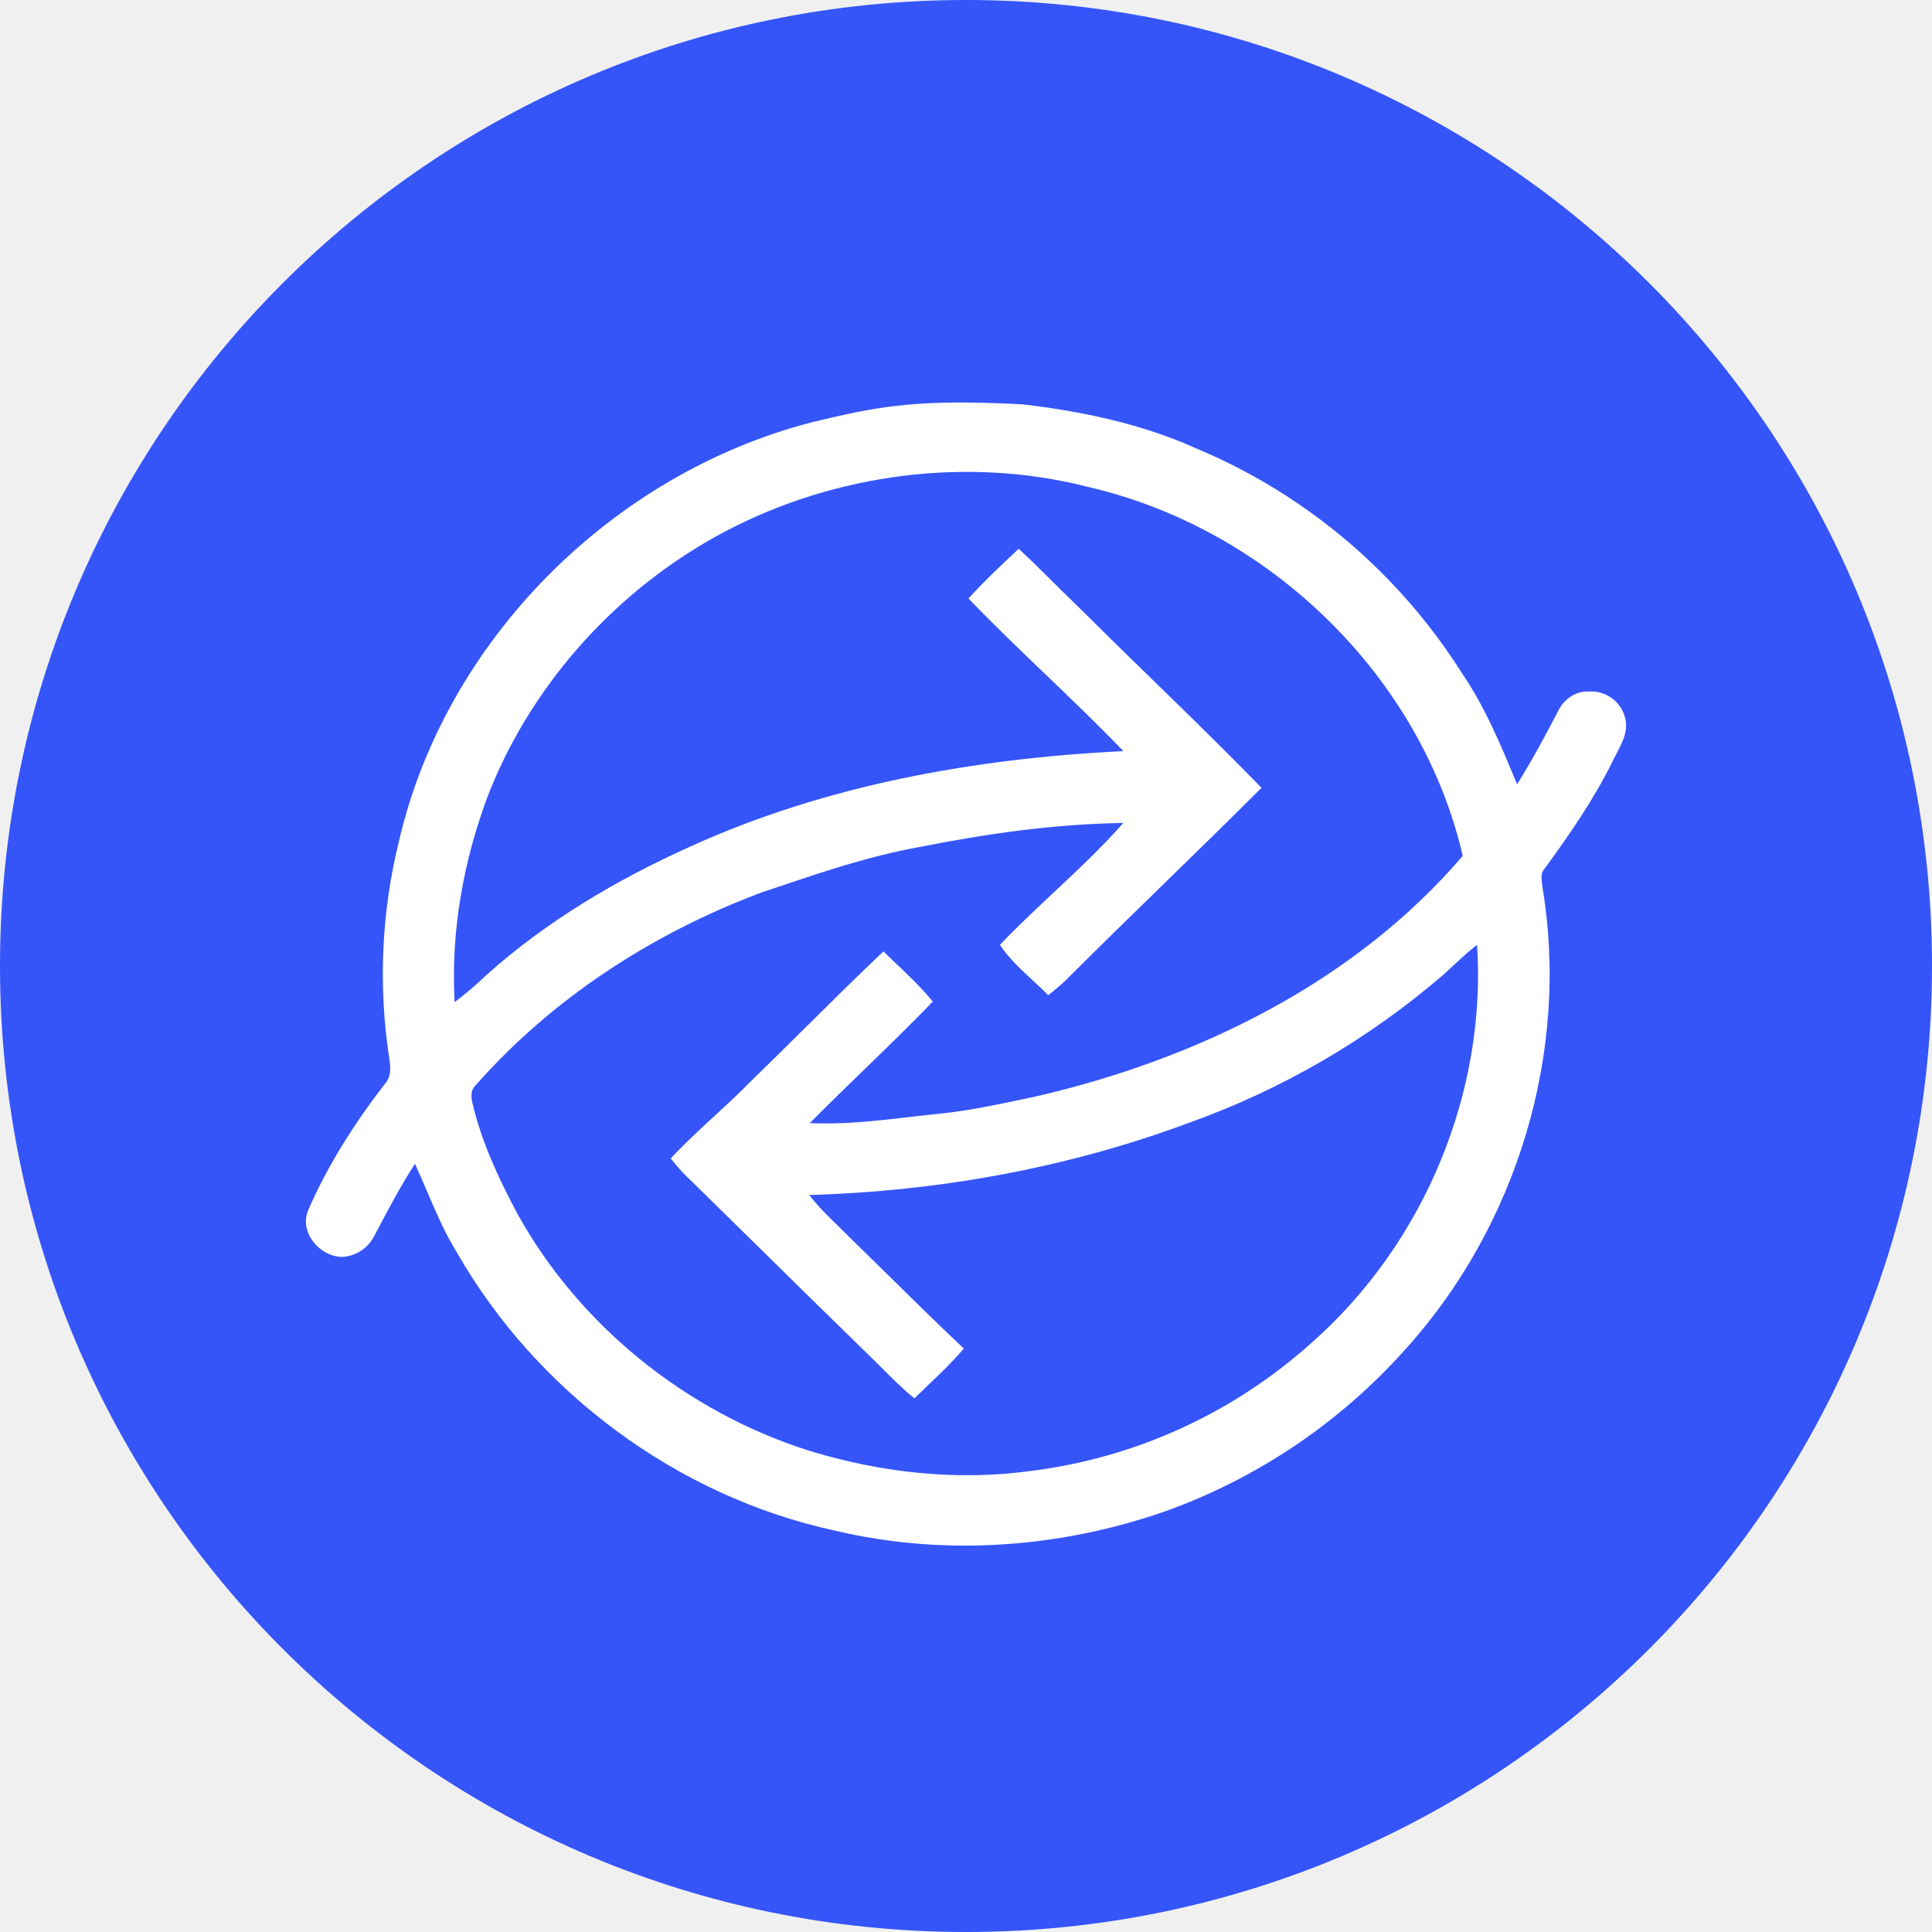
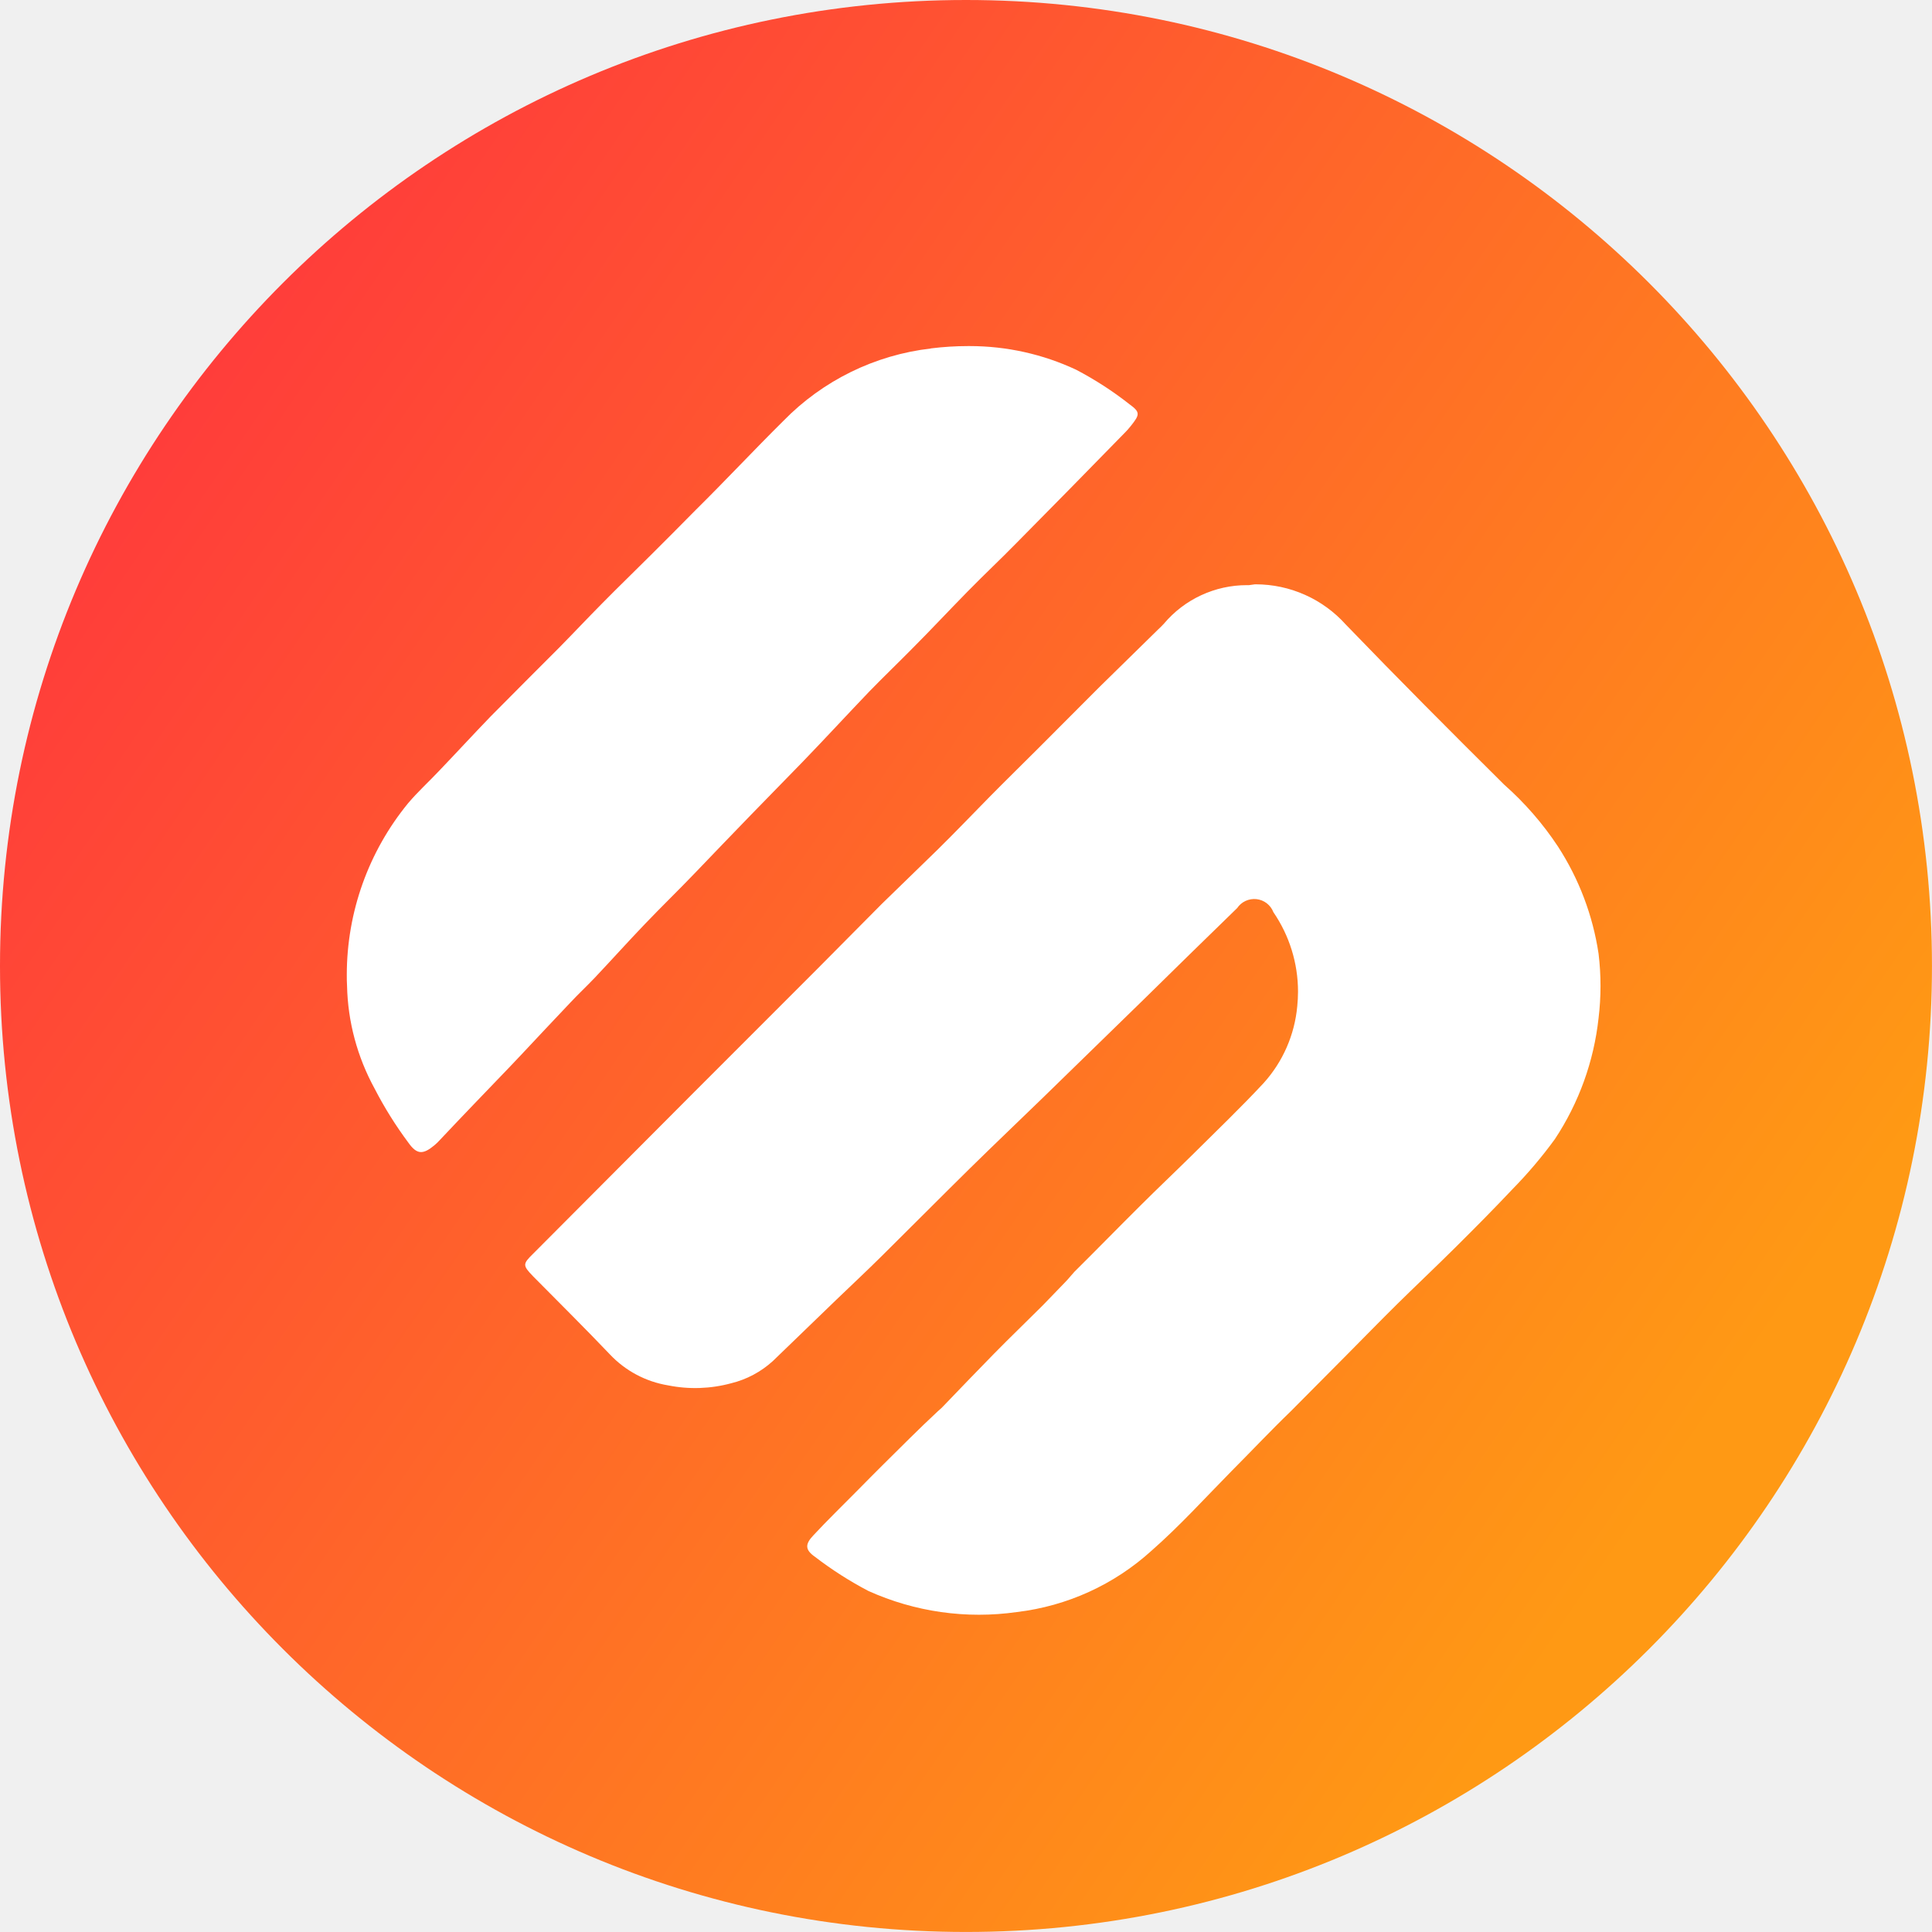
- <svg xmlns="http://www.w3.org/2000/svg" width="36" height="36" viewBox="0 0 36 36" fill="none">
-   <g clip-path="url(#clip0_3649_33538)">
-     <circle cx="18" cy="18" r="18" fill="#3555F9" />
-     <path fill-rule="evenodd" clip-rule="evenodd" d="M19.052 7.534C18.09 7.485 17.117 7.465 16.166 7.642C15.863 7.694 15.563 7.765 15.264 7.836C15.216 7.847 15.168 7.859 15.121 7.87C11.381 8.84 8.294 11.952 7.433 15.678C7.107 17.003 7.046 18.381 7.255 19.73C7.277 19.888 7.294 20.067 7.173 20.194C6.61 20.925 6.108 21.707 5.742 22.552C5.571 22.962 5.957 23.421 6.383 23.421C6.638 23.404 6.863 23.253 6.977 23.024L6.999 22.983C7.23 22.544 7.461 22.104 7.732 21.686C7.808 21.851 7.88 22.019 7.952 22.186C8.121 22.583 8.291 22.979 8.519 23.347C10.002 25.932 12.61 27.881 15.557 28.521C17.59 29.003 19.755 28.847 21.721 28.158C23.427 27.544 24.955 26.516 26.168 25.164C28.271 22.853 29.258 19.587 28.739 16.519C28.738 16.5 28.735 16.481 28.733 16.461C28.721 16.365 28.708 16.264 28.78 16.187C29.246 15.55 29.697 14.898 30.046 14.191C30.069 14.142 30.096 14.092 30.122 14.042C30.219 13.858 30.319 13.669 30.297 13.457C30.255 13.11 29.947 12.858 29.599 12.886C29.348 12.874 29.132 13.041 29.029 13.258C28.79 13.717 28.544 14.175 28.269 14.614L28.252 14.573C27.961 13.873 27.669 13.168 27.238 12.538C26.055 10.669 24.329 9.21 22.292 8.356C21.272 7.897 20.161 7.664 19.052 7.534ZM9.12 14.752C9.947 12.688 11.543 10.94 13.525 9.896C15.57 8.825 18.023 8.499 20.271 9.072C23.647 9.85 26.484 12.603 27.256 15.948C25.241 18.303 22.317 19.733 19.314 20.428C19.228 20.446 19.142 20.464 19.055 20.483C18.557 20.588 18.059 20.694 17.554 20.747C17.342 20.768 17.131 20.792 16.919 20.817C16.311 20.887 15.704 20.958 15.09 20.927C15.422 20.591 15.761 20.262 16.101 19.933C16.533 19.514 16.965 19.096 17.382 18.662C17.168 18.403 16.925 18.171 16.681 17.939C16.608 17.869 16.534 17.799 16.462 17.728C15.968 18.195 15.485 18.674 15.002 19.153C14.666 19.485 14.331 19.818 13.992 20.147C13.772 20.373 13.539 20.587 13.307 20.801C13.03 21.056 12.754 21.311 12.498 21.586C12.623 21.747 12.761 21.897 12.911 22.034C13.369 22.482 13.825 22.931 14.28 23.379C14.908 23.997 15.535 24.614 16.165 25.227C16.256 25.314 16.345 25.403 16.433 25.491C16.628 25.687 16.823 25.882 17.038 26.057C17.12 25.976 17.204 25.896 17.288 25.816C17.52 25.595 17.752 25.373 17.959 25.128C17.457 24.654 16.965 24.17 16.473 23.685C16.247 23.463 16.021 23.24 15.794 23.019C15.736 22.961 15.678 22.903 15.619 22.846C15.429 22.662 15.24 22.477 15.08 22.267C17.489 22.198 19.896 21.763 22.154 20.922C23.892 20.301 25.501 19.364 26.9 18.158C26.957 18.107 27.013 18.055 27.069 18.002C27.216 17.866 27.363 17.729 27.523 17.605C27.703 20.362 26.533 23.17 24.448 25.013C22.99 26.326 21.167 27.162 19.223 27.407C17.831 27.601 16.405 27.441 15.067 27.029C12.781 26.302 10.79 24.694 9.639 22.612C9.29 21.955 8.971 21.276 8.802 20.549C8.78 20.444 8.767 20.319 8.852 20.235C10.28 18.61 12.153 17.394 14.184 16.632C14.262 16.606 14.34 16.579 14.418 16.553C15.31 16.252 16.205 15.949 17.134 15.783C18.384 15.534 19.654 15.353 20.931 15.335C20.53 15.791 20.086 16.207 19.642 16.623C19.298 16.945 18.955 17.267 18.631 17.607C18.801 17.858 19.024 18.065 19.246 18.271C19.343 18.361 19.44 18.45 19.532 18.543C19.643 18.459 19.75 18.368 19.852 18.272C20.456 17.669 21.067 17.072 21.679 16.476C22.291 15.88 22.902 15.284 23.506 14.68C22.825 13.98 22.125 13.297 21.424 12.615C20.959 12.162 20.495 11.709 20.035 11.251C19.887 11.11 19.741 10.965 19.596 10.82C19.394 10.619 19.192 10.418 18.981 10.226L18.981 10.226C18.661 10.527 18.341 10.827 18.046 11.152C18.514 11.639 19.002 12.107 19.49 12.574C19.978 13.042 20.465 13.51 20.933 13.996C18.165 14.131 15.378 14.628 12.848 15.781C11.486 16.395 10.183 17.167 9.07 18.162C8.881 18.345 8.681 18.515 8.471 18.674C8.397 17.339 8.641 15.999 9.12 14.752Z" fill="white" />
+ <svg xmlns="http://www.w3.org/2000/svg" width="54" height="54" viewBox="0 0 54 54" fill="none">
+   <g clip-path="url(#clip0_3694_26316)">
+     <path d="M27 53.999C41.911 53.999 53.999 41.911 53.999 27C53.999 12.088 41.911 0 27 0C12.088 0 0 12.088 0 27C0 41.911 12.088 53.999 27 53.999Z" fill="url(#paint0_linear_3694_26316)" />
+     <path fill-rule="evenodd" clip-rule="evenodd" d="M26.021 9.74C24.454 9.921 22.996 10.636 21.894 11.766C21.067 12.585 20.283 13.426 19.445 14.254C19.025 14.684 18.601 15.103 18.177 15.528C17.752 15.953 17.284 16.404 16.844 16.851C16.403 17.297 16.037 17.688 15.629 18.102C14.992 18.739 14.355 19.377 13.718 20.02C13.229 20.526 12.751 21.047 12.268 21.551C11.983 21.853 11.676 22.132 11.408 22.449C10.299 23.801 9.694 25.495 9.693 27.244C9.693 27.346 9.693 27.452 9.7 27.554C9.722 28.558 9.986 29.541 10.468 30.422C10.742 30.955 11.06 31.463 11.418 31.943C11.655 32.277 11.827 32.271 12.138 32.014C12.198 31.964 12.254 31.91 12.305 31.852C12.612 31.529 12.912 31.207 13.224 30.885C13.665 30.422 14.117 29.961 14.557 29.493C14.998 29.025 15.476 28.51 15.938 28.026C16.158 27.79 16.393 27.571 16.615 27.338C17.088 26.838 17.55 26.323 18.023 25.829C18.495 25.335 18.974 24.872 19.436 24.389C19.899 23.905 20.468 23.314 20.988 22.777C21.509 22.24 21.951 21.788 22.434 21.294C23.063 20.643 23.676 19.977 24.298 19.327C24.685 18.929 25.083 18.547 25.47 18.155C26.007 17.618 26.507 17.081 27.034 16.544C27.561 16.007 27.952 15.646 28.404 15.184C29.413 14.164 30.421 13.139 31.427 12.107C31.492 12.043 31.553 11.975 31.609 11.903C31.857 11.591 31.877 11.522 31.572 11.301C31.105 10.933 30.605 10.61 30.078 10.334C29.147 9.898 28.131 9.673 27.104 9.673H27.053C26.709 9.673 26.367 9.695 26.026 9.737L26.02 9.732L26.021 9.74ZM34.914 16.355H34.849C34.409 16.355 33.973 16.451 33.573 16.637C33.173 16.822 32.818 17.093 32.534 17.43C32.483 17.486 32.429 17.54 32.373 17.591L30.729 19.203C30.192 19.741 29.611 20.326 29.046 20.89C28.579 21.358 28.111 21.814 27.65 22.282C27.188 22.75 26.693 23.271 26.194 23.76C25.694 24.249 25.162 24.761 24.646 25.265L22.814 27.112L19.407 30.52C17.902 32.031 16.399 33.539 14.899 35.044C14.609 35.329 14.604 35.366 14.899 35.672C15.618 36.4 16.349 37.123 17.048 37.857C17.48 38.315 18.05 38.618 18.671 38.721C19.257 38.839 19.862 38.819 20.439 38.662C20.871 38.556 21.269 38.343 21.599 38.044L23.383 36.321C23.802 35.919 24.227 35.521 24.64 35.112C25.468 34.293 26.285 33.468 27.112 32.654C27.784 31.994 28.472 31.338 29.154 30.677L31.951 27.951C32.821 27.096 33.697 26.237 34.578 25.382C34.637 25.295 34.718 25.225 34.814 25.181C34.91 25.137 35.015 25.12 35.12 25.131C35.224 25.143 35.324 25.183 35.407 25.247C35.49 25.312 35.554 25.398 35.592 25.496C36.04 26.15 36.28 26.924 36.28 27.717C36.279 27.852 36.273 27.988 36.259 28.123C36.186 28.922 35.857 29.676 35.319 30.272C34.674 30.966 33.987 31.621 33.317 32.288C32.839 32.76 32.35 33.222 31.871 33.7C31.253 34.313 30.646 34.937 30.028 35.549C29.937 35.651 29.851 35.758 29.755 35.855L29.147 36.484C28.692 36.939 28.229 37.382 27.782 37.838C27.335 38.294 26.822 38.827 26.344 39.325C26.301 39.373 26.253 39.405 26.21 39.448C25.672 39.948 25.178 40.449 24.667 40.953C24.426 41.189 24.195 41.431 23.958 41.667C23.55 42.081 23.13 42.487 22.738 42.909C22.497 43.161 22.497 43.317 22.782 43.516C23.25 43.875 23.747 44.193 24.27 44.467C25.57 45.054 27.011 45.259 28.423 45.057C29.825 44.891 31.14 44.292 32.185 43.343C32.98 42.645 33.69 41.86 34.431 41.108C34.968 40.57 35.506 39.996 36.08 39.443L37.633 37.879C38.107 37.401 38.574 36.922 39.052 36.449C39.531 35.977 40.127 35.413 40.664 34.88C41.201 34.347 41.739 33.806 42.276 33.236C42.704 32.8 43.1 32.333 43.459 31.839C44.13 30.826 44.548 29.667 44.68 28.46C44.753 27.86 44.753 27.253 44.68 26.654C44.52 25.586 44.133 24.566 43.546 23.661C43.123 23.02 42.617 22.439 42.042 21.931C40.553 20.454 39.07 18.965 37.614 17.455C37.297 17.102 36.909 16.819 36.475 16.626C36.041 16.432 35.572 16.332 35.097 16.332H35.077L34.916 16.354L34.914 16.355Z" fill="white" />
  </g>
  <defs>
-     <clipPath id="clip0_3649_33538">
-       <rect width="36" height="36" fill="white" />
+     <linearGradient id="paint0_linear_3694_26316" x1="3.679" y1="11.329" x2="47.012" y2="40.977" gradientUnits="userSpaceOnUse">
+       <stop stop-color="#FF3B3B" />
+       <stop offset="1" stop-color="#FF9914" />
+     </linearGradient>
+     <clipPath id="clip0_3694_26316">
+       <rect width="54" height="54" fill="white" />
    </clipPath>
  </defs>
</svg>
